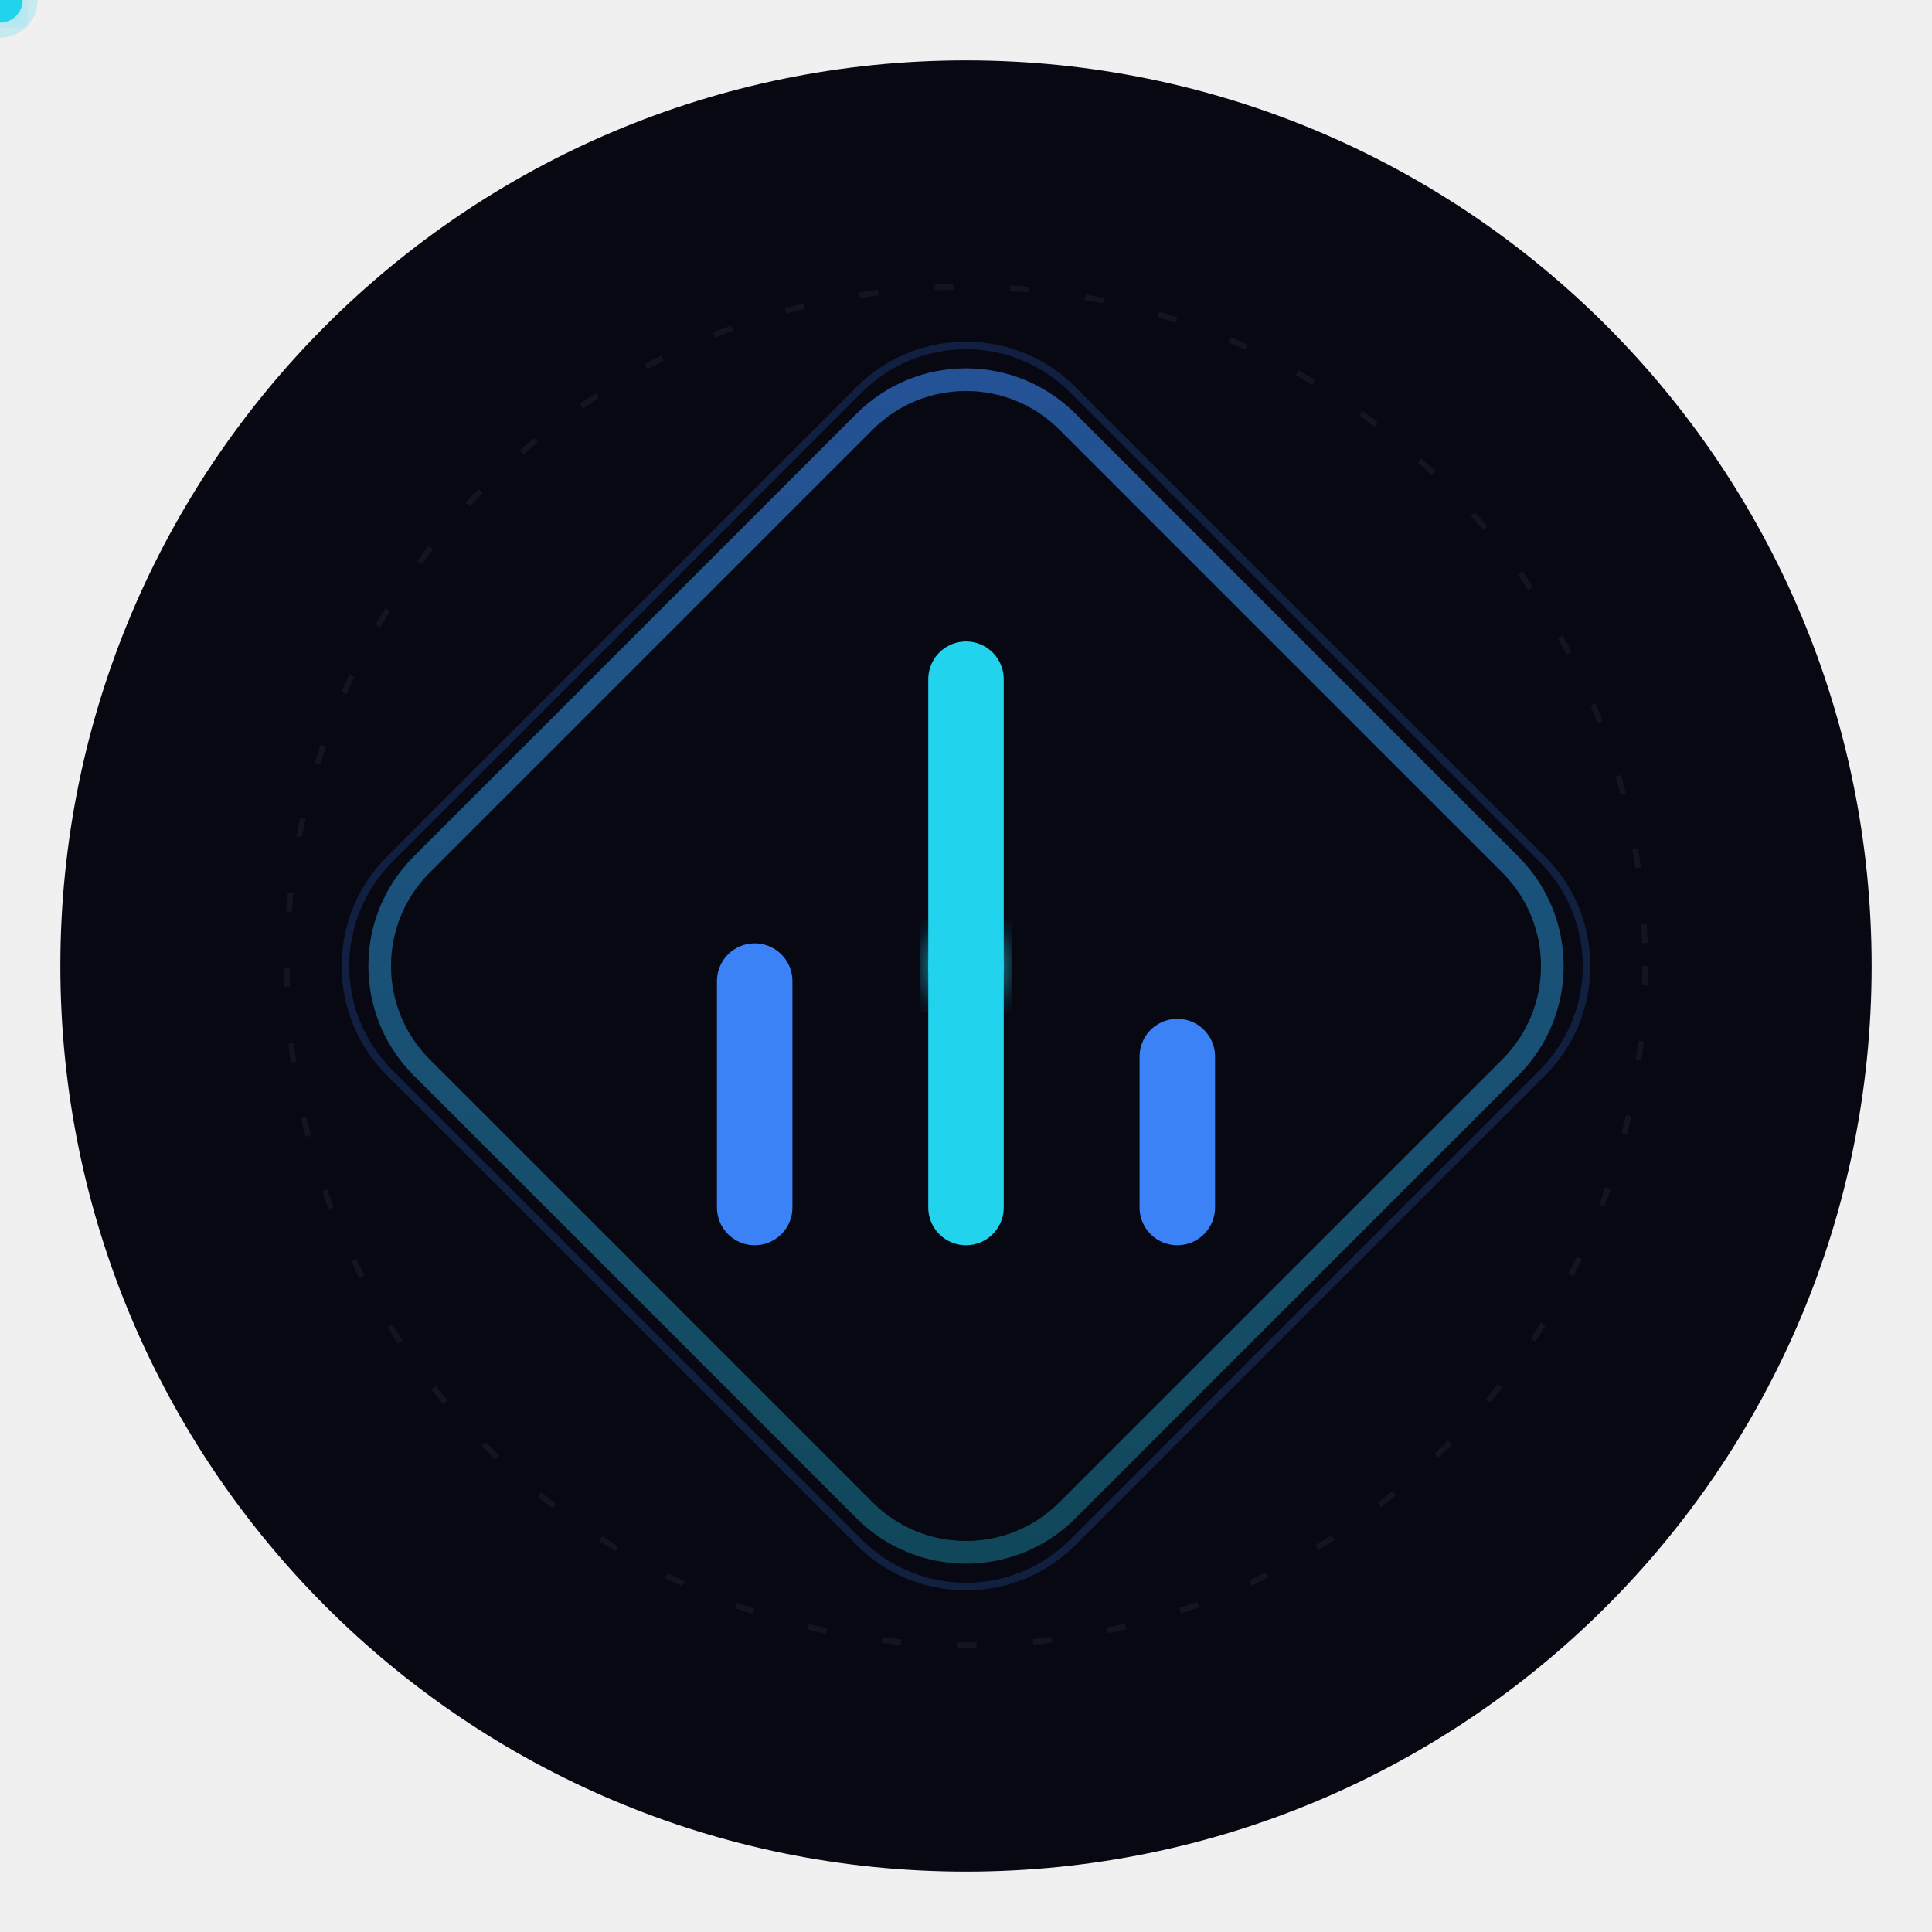
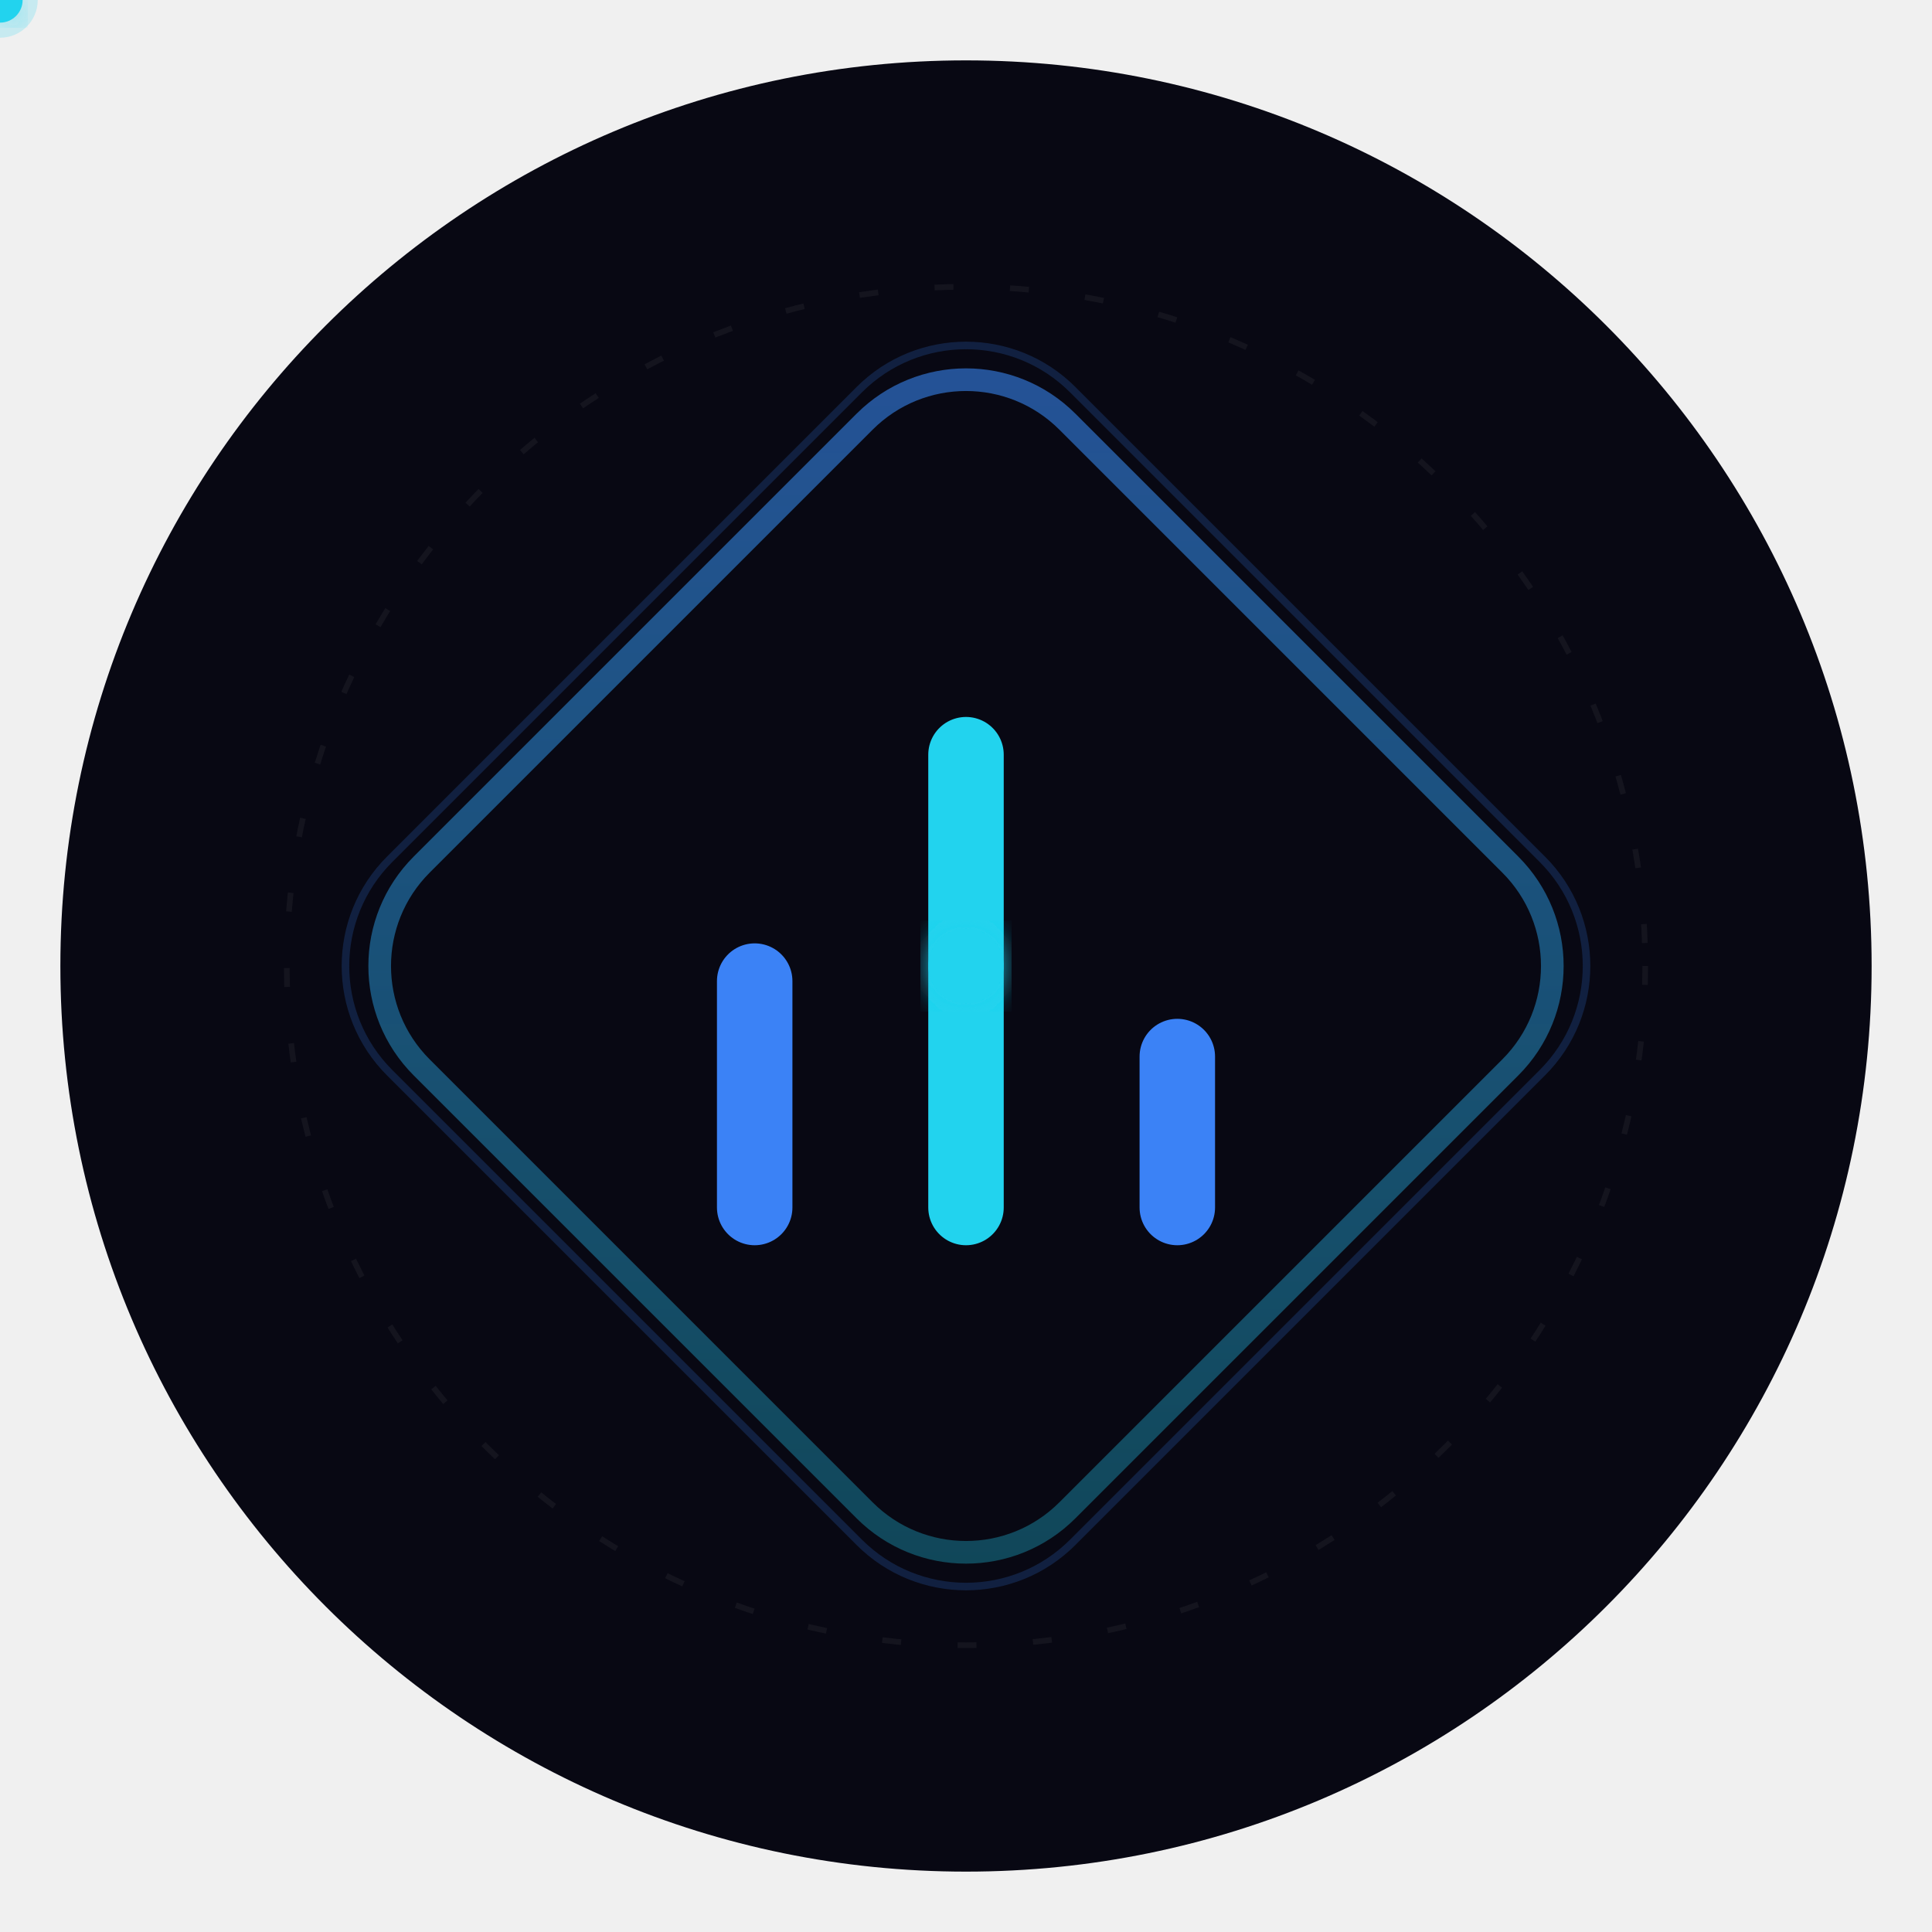
<svg xmlns="http://www.w3.org/2000/svg" width="512" height="512" viewBox="0 0 512 512" fill="none">
  <defs>
-     <linearGradient id="ring_grad_clean" x1="128" y1="128" x2="384" y2="384" gradientUnits="userSpaceOnUse">
+     <linearGradient id="ring_grad_final" x1="128" y1="128" x2="384" y2="384" gradientUnits="userSpaceOnUse">
      <stop stop-color="#3B82F6" stop-opacity="0.6" />
      <stop offset="1" stop-color="#22D3EE" stop-opacity="0.3" />
    </linearGradient>
-     <filter id="glow_clean">
+     <filter id="glow_final">
      <feGaussianBlur stdDeviation="4" result="coloredBlur" />
      <feMerge>
        <feMergeNode in="coloredBlur" />
        <feMergeNode in="SourceGraphic" />
      </feMerge>
    </filter>
  </defs>
  <circle cx="256" cy="256" r="240" fill="#080813" />
  <rect x="128" y="128" width="256" height="256" rx="40" transform="rotate(45 256 256)" stroke="#3B82F6" stroke-width="2" stroke-opacity="0.2" />
-   <rect x="135" y="135" width="242" height="242" rx="38" transform="rotate(45 256 256)" stroke="url(#ring_grad_clean)" stroke-width="6" />
+   <rect x="135" y="135" width="242" height="242" rx="38" transform="rotate(45 256 256)" stroke="url(#ring_grad_final)" stroke-width="6" />
  <path d="M200 320V260" stroke="#3B82F6" stroke-width="20" stroke-linecap="round">
    <animate attributeName="d" values="M200 320V260;M200 320V220;M200 320V260" dur="2s" repeatCount="indefinite" />
  </path>
-   <path d="M256 320V180" stroke="#22D3EE" stroke-width="20" stroke-linecap="round">
-     <animate attributeName="d" values="M256 320V180;M256 320V240;M256 320V180" dur="2.5s" repeatCount="indefinite" />
+   <path d="M256 320V200" stroke="#22D3EE" stroke-width="20" stroke-linecap="round">
+     <animate attributeName="d" values="M256 320V200;M256 320V160;M256 320V200" dur="2.5s" repeatCount="indefinite" />
  </path>
  <path d="M312 320V280" stroke="#3B82F6" stroke-width="20" stroke-linecap="round">
    <animate attributeName="d" values="M312 320V280;M312 320V230;M312 320V280" dur="1.8s" repeatCount="indefinite" />
  </path>
  <circle cx="256" cy="256" r="180" stroke="white" stroke-opacity="0.05" stroke-width="1.5" stroke-dasharray="5 15" />
  <g>
-     <circle r="6" fill="#22D3EE" filter="url(#glow_clean)">
+     <circle r="6" fill="#22D3EE" filter="url(#glow_final)">
      <animateMotion dur="5s" repeatCount="indefinite" path="M256,76 A180,180 0 1,1 255.9,76" />
    </circle>
    <circle r="10" fill="#22D3EE" opacity="0.2">
      <animateMotion dur="5s" repeatCount="indefinite" path="M256,76 A180,180 0 1,1 255.9,76" />
      <animate attributeName="r" values="8;14;8" dur="1s" repeatCount="indefinite" />
    </circle>
  </g>
-   <circle cx="256" cy="256" r="10" fill="#22D3EE" filter="url(#glow_clean)">
+   <circle cx="256" cy="256" r="10" fill="#22D3EE" filter="url(#glow_final)">
    <animate attributeName="r" values="10;12;10" dur="2s" repeatCount="indefinite" />
  </circle>
</svg>
